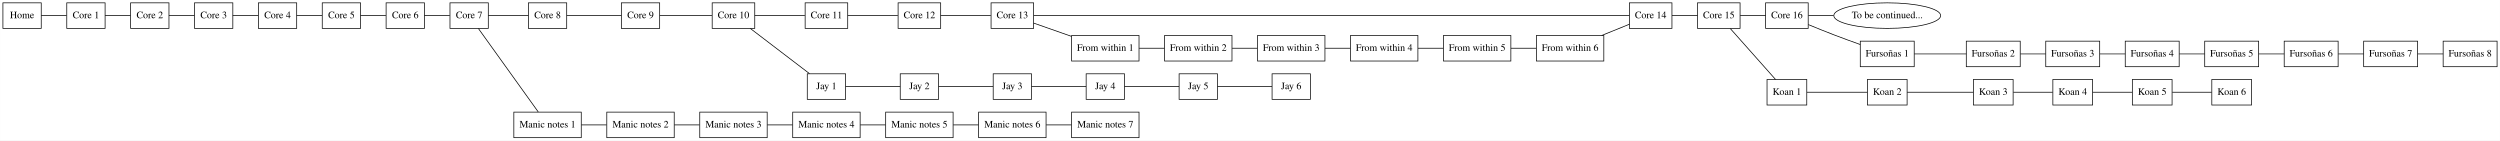
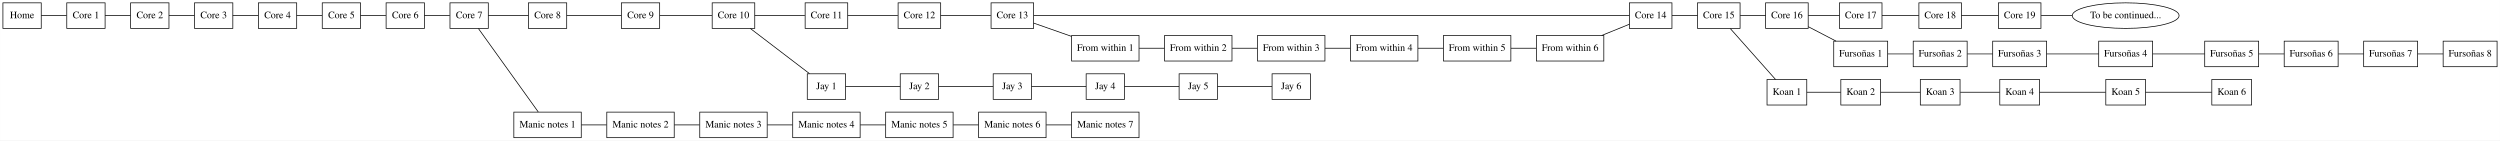
<svg xmlns="http://www.w3.org/2000/svg" xmlns:xlink="http://www.w3.org/1999/xlink" width="3523pt" height="198pt" viewBox="0.00 0.00 3522.79 198.00">
  <g id="graph0" class="graph" transform="scale(1 1) rotate(0) translate(4 194)">
    <polygon fill="#ffffff" stroke="transparent" points="-4,4 -4,-194 3518.787,-194 3518.787,4 -4,4" />
    <g id="node1" class="node">
      <g id="a_node1">
        <a xlink:href="/" xlink:title="Home">
          <polygon fill="none" stroke="#000000" points="54,-190 0,-190 0,-154 54,-154 54,-190" />
          <text text-anchor="middle" x="27" y="-168.3" font-family="Times,serif" font-size="14.00" fill="#000000">Home</text>
        </a>
      </g>
    </g>
    <g id="node2" class="node">
      <g id="a_node2">
        <a xlink:href="/core/" xlink:title="Core 1">
          <polygon fill="none" stroke="#000000" points="144,-190 90,-190 90,-154 144,-154 144,-190" />
          <text text-anchor="middle" x="117" y="-168.3" font-family="Times,serif" font-size="14.00" fill="#000000">Core 1</text>
        </a>
      </g>
    </g>
    <g id="edge1" class="edge">
      <path fill="none" stroke="#000000" d="M54.003,-172C65.29,-172 78.387,-172 89.705,-172" />
    </g>
    <g id="node3" class="node">
      <g id="a_node3">
        <a xlink:href="/core/page/2" xlink:title="Core 2">
          <polygon fill="none" stroke="#000000" points="234,-190 180,-190 180,-154 234,-154 234,-190" />
          <text text-anchor="middle" x="207" y="-168.3" font-family="Times,serif" font-size="14.00" fill="#000000">Core 2</text>
        </a>
      </g>
    </g>
    <g id="edge2" class="edge">
      <path fill="none" stroke="#000000" d="M144.003,-172C155.291,-172 168.387,-172 179.705,-172" />
    </g>
    <g id="node4" class="node">
      <g id="a_node4">
        <a xlink:href="/core/page/3" xlink:title="Core 3">
          <polygon fill="none" stroke="#000000" points="324,-190 270,-190 270,-154 324,-154 324,-190" />
          <text text-anchor="middle" x="297" y="-168.3" font-family="Times,serif" font-size="14.00" fill="#000000">Core 3</text>
        </a>
      </g>
    </g>
    <g id="edge3" class="edge">
      <path fill="none" stroke="#000000" d="M234.003,-172C245.291,-172 258.387,-172 269.705,-172" />
    </g>
    <g id="node5" class="node">
      <g id="a_node5">
        <a xlink:href="/core/page/4" xlink:title="Core 4">
          <polygon fill="none" stroke="#000000" points="414,-190 360,-190 360,-154 414,-154 414,-190" />
          <text text-anchor="middle" x="387" y="-168.3" font-family="Times,serif" font-size="14.00" fill="#000000">Core 4</text>
        </a>
      </g>
    </g>
    <g id="edge4" class="edge">
      <path fill="none" stroke="#000000" d="M324.003,-172C335.291,-172 348.387,-172 359.705,-172" />
    </g>
    <g id="node6" class="node">
      <g id="a_node6">
        <a xlink:href="/core/page/5" xlink:title="Core 5">
          <polygon fill="none" stroke="#000000" points="504,-190 450,-190 450,-154 504,-154 504,-190" />
          <text text-anchor="middle" x="477" y="-168.3" font-family="Times,serif" font-size="14.00" fill="#000000">Core 5</text>
        </a>
      </g>
    </g>
    <g id="edge5" class="edge">
      <path fill="none" stroke="#000000" d="M414.003,-172C425.291,-172 438.387,-172 449.705,-172" />
    </g>
    <g id="node7" class="node">
      <g id="a_node7">
        <a xlink:href="/core/page/6" xlink:title="Core 6">
          <polygon fill="none" stroke="#000000" points="594,-190 540,-190 540,-154 594,-154 594,-190" />
          <text text-anchor="middle" x="567" y="-168.3" font-family="Times,serif" font-size="14.00" fill="#000000">Core 6</text>
        </a>
      </g>
    </g>
    <g id="edge6" class="edge">
      <path fill="none" stroke="#000000" d="M504.003,-172C515.29,-172 528.387,-172 539.705,-172" />
    </g>
    <g id="node8" class="node">
      <g id="a_node8">
        <a xlink:href="/core/page/7" xlink:title="Core 7">
          <polygon fill="none" stroke="#000000" points="684,-190 630,-190 630,-154 684,-154 684,-190" />
          <text text-anchor="middle" x="657" y="-168.3" font-family="Times,serif" font-size="14.00" fill="#000000">Core 7</text>
        </a>
      </g>
    </g>
    <g id="edge7" class="edge">
      <path fill="none" stroke="#000000" d="M594.003,-172C605.29,-172 618.387,-172 629.705,-172" />
    </g>
    <g id="node9" class="node">
      <g id="a_node9">
        <a xlink:href="/core/page/8" xlink:title="Core 8">
          <polygon fill="none" stroke="#000000" points="794.5,-190 740.5,-190 740.5,-154 794.5,-154 794.5,-190" />
          <text text-anchor="middle" x="767.5" y="-168.3" font-family="Times,serif" font-size="14.00" fill="#000000">Core 8</text>
        </a>
      </g>
    </g>
    <g id="edge8" class="edge">
      <path fill="none" stroke="#000000" d="M684.031,-172C701.155,-172 723.221,-172 740.365,-172" />
    </g>
-     <g id="node19" class="node">
-       <g id="a_node19">
+     <g id="node22" class="node">
+       <g id="a_node22">
        <a xlink:href="/mania/" xlink:title="Manic notes 1">
          <polygon fill="none" stroke="#000000" points="815,-36 720,-36 720,0 815,0 815,-36" />
          <text text-anchor="middle" x="767.5" y="-14.3" font-family="Times,serif" font-size="14.00" fill="#000000">Manic notes 1</text>
        </a>
      </g>
    </g>
-     <g id="edge18" class="edge">
+     <g id="edge21" class="edge">
      <path fill="none" stroke="#000000" d="M670.11,-153.729C691.376,-124.091 733.152,-65.87 754.407,-36.247" />
    </g>
    <g id="node10" class="node">
      <g id="a_node10">
        <a xlink:href="/core/page/9" xlink:title="Core 9">
          <polygon fill="none" stroke="#000000" points="925.5,-190 871.5,-190 871.5,-154 925.5,-154 925.5,-190" />
          <text text-anchor="middle" x="898.5" y="-168.3" font-family="Times,serif" font-size="14.00" fill="#000000">Core 9</text>
        </a>
      </g>
    </g>
    <g id="edge9" class="edge">
      <path fill="none" stroke="#000000" d="M794.643,-172C817.126,-172 848.918,-172 871.391,-172" />
    </g>
    <g id="node11" class="node">
      <g id="a_node11">
        <a xlink:href="/core/page/10" xlink:title="Core 10">
          <polygon fill="none" stroke="#000000" points="1059.5,-190 999.5,-190 999.5,-154 1059.5,-154 1059.5,-190" />
          <text text-anchor="middle" x="1029.5" y="-168.3" font-family="Times,serif" font-size="14.00" fill="#000000">Core 10</text>
        </a>
      </g>
    </g>
    <g id="edge10" class="edge">
      <path fill="none" stroke="#000000" d="M925.643,-172C947.077,-172 976.971,-172 999.186,-172" />
    </g>
    <g id="node12" class="node">
      <g id="a_node12">
        <a xlink:href="/core/page/11" xlink:title="Core 11">
          <polygon fill="none" stroke="#000000" points="1190.5,-190 1130.5,-190 1130.5,-154 1190.5,-154 1190.5,-190" />
          <text text-anchor="middle" x="1160.5" y="-168.3" font-family="Times,serif" font-size="14.00" fill="#000000">Core 11</text>
        </a>
      </g>
    </g>
    <g id="edge11" class="edge">
      <path fill="none" stroke="#000000" d="M1059.554,-172C1080.705,-172 1108.912,-172 1130.132,-172" />
    </g>
-     <g id="node26" class="node">
-       <g id="a_node26">
+     <g id="node29" class="node">
+       <g id="a_node29">
        <a xlink:href="/jay/" xlink:title="Jay 1">
          <polygon fill="none" stroke="#000000" points="1187.5,-90 1133.5,-90 1133.5,-54 1187.5,-54 1187.5,-90" />
          <text text-anchor="middle" x="1160.5" y="-68.3" font-family="Times,serif" font-size="14.00" fill="#000000">Jay 1</text>
        </a>
      </g>
    </g>
-     <g id="edge25" class="edge">
+     <g id="edge28" class="edge">
      <path fill="none" stroke="#000000" d="M1053.223,-153.891C1076.817,-135.88 1112.824,-108.394 1136.511,-90.312" />
    </g>
    <g id="node13" class="node">
      <g id="a_node13">
        <a xlink:href="/core/page/12" xlink:title="Core 12">
          <polygon fill="none" stroke="#000000" points="1321.5,-190 1261.5,-190 1261.5,-154 1321.5,-154 1321.5,-190" />
          <text text-anchor="middle" x="1291.5" y="-168.3" font-family="Times,serif" font-size="14.00" fill="#000000">Core 12</text>
        </a>
      </g>
    </g>
    <g id="edge12" class="edge">
      <path fill="none" stroke="#000000" d="M1190.554,-172C1211.705,-172 1239.912,-172 1261.132,-172" />
    </g>
    <g id="node14" class="node">
      <g id="a_node14">
        <a xlink:href="/core/page/13" xlink:title="Core 13">
          <polygon fill="none" stroke="#000000" points="1452.5,-190 1392.5,-190 1392.5,-154 1452.5,-154 1452.5,-190" />
          <text text-anchor="middle" x="1422.5" y="-168.3" font-family="Times,serif" font-size="14.00" fill="#000000">Core 13</text>
        </a>
      </g>
    </g>
    <g id="edge13" class="edge">
      <path fill="none" stroke="#000000" d="M1321.554,-172C1342.705,-172 1370.912,-172 1392.132,-172" />
    </g>
    <g id="node15" class="node">
      <g id="a_node15">
        <a xlink:href="/core/page/14" xlink:title="Core 14">
          <polygon fill="none" stroke="#000000" points="2352,-190 2292,-190 2292,-154 2352,-154 2352,-190" />
          <text text-anchor="middle" x="2322" y="-168.3" font-family="Times,serif" font-size="14.00" fill="#000000">Core 14</text>
        </a>
      </g>
    </g>
    <g id="edge14" class="edge">
      <path fill="none" stroke="#000000" d="M1452.757,-172C1501.536,-172 1600.578,-172 1684.5,-172 1684.5,-172 1684.5,-172 2077.5,-172 2154.755,-172 2245.741,-172 2291.887,-172" />
    </g>
-     <g id="node32" class="node">
-       <g id="a_node32">
+     <g id="node35" class="node">
+       <g id="a_node35">
        <a xlink:href="/from-within/" xlink:title="From within 1">
          <polygon fill="none" stroke="#000000" points="1601,-144 1506,-144 1506,-108 1601,-108 1601,-144" />
          <text text-anchor="middle" x="1553.5" y="-122.3" font-family="Times,serif" font-size="14.00" fill="#000000">From within 1</text>
        </a>
      </g>
    </g>
-     <g id="edge31" class="edge">
+     <g id="edge34" class="edge">
      <path fill="none" stroke="#000000" d="M1452.554,-161.447C1468.342,-155.903 1488.061,-148.979 1505.871,-142.725" />
    </g>
    <g id="node16" class="node">
      <g id="a_node16">
        <a xlink:href="/core/page/15" xlink:title="Core 15">
          <polygon fill="none" stroke="#000000" points="2448,-190 2388,-190 2388,-154 2448,-154 2448,-190" />
          <text text-anchor="middle" x="2418" y="-168.3" font-family="Times,serif" font-size="14.00" fill="#000000">Core 15</text>
        </a>
      </g>
    </g>
    <g id="edge15" class="edge">
      <path fill="none" stroke="#000000" d="M2352.112,-172C2363.549,-172 2376.568,-172 2387.995,-172" />
    </g>
    <g id="node17" class="node">
      <g id="a_node17">
        <a xlink:href="/core/page/16" xlink:title="Core 16">
          <polygon fill="none" stroke="#000000" points="2544,-190 2484,-190 2484,-154 2544,-154 2544,-190" />
          <text text-anchor="middle" x="2514" y="-168.3" font-family="Times,serif" font-size="14.00" fill="#000000">Core 16</text>
        </a>
      </g>
    </g>
    <g id="edge16" class="edge">
      <path fill="none" stroke="#000000" d="M2448.112,-172C2459.549,-172 2472.568,-172 2483.995,-172" />
    </g>
-     <g id="node38" class="node">
-       <g id="a_node38">
+     <g id="node41" class="node">
+       <g id="a_node41">
        <a xlink:href="/koan/" xlink:title="Koan 1">
          <polygon fill="none" stroke="#000000" points="2542,-82 2486,-82 2486,-46 2542,-46 2542,-82" />
          <text text-anchor="middle" x="2514" y="-60.3" font-family="Times,serif" font-size="14.00" fill="#000000">Koan 1</text>
        </a>
      </g>
    </g>
-     <g id="edge38" class="edge">
+     <g id="edge41" class="edge">
      <path fill="none" stroke="#000000" d="M2434.285,-153.679C2452.045,-133.699 2480.291,-101.923 2497.955,-82.05" />
    </g>
    <g id="node18" class="node">
-       <ellipse fill="none" stroke="#000000" cx="2655.393" cy="-172" rx="75.287" ry="18" />
-       <text text-anchor="middle" x="2655.393" y="-168.3" font-family="Times,serif" font-size="14.00" fill="#000000">To be continued...</text>
+       <g id="a_node18">
+         <a xlink:href="/core/page/17" xlink:title="Core 17">
+           <polygon fill="none" stroke="#000000" points="2648,-190 2588,-190 2588,-154 2648,-154 2648,-190" />
+           <text text-anchor="middle" x="2618" y="-168.3" font-family="Times,serif" font-size="14.00" fill="#000000">Core 17</text>
+         </a>
+       </g>
    </g>
    <g id="edge17" class="edge">
-       <path fill="none" stroke="#000000" d="M2544.332,-172C2554.881,-172 2567.233,-172 2579.792,-172" />
-     </g>
-     <g id="node44" class="node">
-       <g id="a_node44">
+       <path fill="none" stroke="#000000" d="M2544.081,-172C2557.879,-172 2574.197,-172 2587.986,-172" />
+     </g>
+     <g id="node47" class="node">
+       <g id="a_node47">
        <a xlink:href="/fursona/" xlink:title="Fursoñas 1">
-           <polygon fill="none" stroke="#000000" points="2693.393,-136 2617.393,-136 2617.393,-100 2693.393,-100 2693.393,-136" />
-           <text text-anchor="middle" x="2655.393" y="-114.3" font-family="Times,serif" font-size="14.00" fill="#000000">Fursoñas 1</text>
-         </a>
-       </g>
-     </g>
-     <g id="edge44" class="edge">
-       <path fill="none" stroke="#000000" d="M2544.116,-159.351C2555.336,-154.725 2568.209,-149.52 2580,-145 2592.073,-140.371 2605.324,-135.542 2617.304,-131.27" />
+           <polygon fill="none" stroke="#000000" points="2656,-136 2580,-136 2580,-100 2656,-100 2656,-136" />
+           <text text-anchor="middle" x="2618" y="-114.3" font-family="Times,serif" font-size="14.00" fill="#000000">Fursoñas 1</text>
+         </a>
+       </g>
+     </g>
+     <g id="edge47" class="edge">
+       <path fill="none" stroke="#000000" d="M2544.081,-156.381C2556.319,-150.027 2570.54,-142.643 2583.22,-136.059" />
+     </g>
+     <g id="node19" class="node">
+       <g id="a_node19">
+         <a xlink:href="/core/page/18" xlink:title="Core 18">
+           <polygon fill="none" stroke="#000000" points="2760,-190 2700,-190 2700,-154 2760,-154 2760,-190" />
+           <text text-anchor="middle" x="2730" y="-168.3" font-family="Times,serif" font-size="14.00" fill="#000000">Core 18</text>
+         </a>
+       </g>
+     </g>
+     <g id="edge18" class="edge">
+       <path fill="none" stroke="#000000" d="M2648.014,-172C2664.083,-172 2683.821,-172 2699.903,-172" />
    </g>
    <g id="node20" class="node">
      <g id="a_node20">
+         <a xlink:href="/core/page/19" xlink:title="Core 19">
+           <polygon fill="none" stroke="#000000" points="2872,-190 2812,-190 2812,-154 2872,-154 2872,-190" />
+           <text text-anchor="middle" x="2842" y="-168.3" font-family="Times,serif" font-size="14.00" fill="#000000">Core 19</text>
+         </a>
+       </g>
+     </g>
+     <g id="edge19" class="edge">
+       <path fill="none" stroke="#000000" d="M2760.014,-172C2776.083,-172 2795.821,-172 2811.903,-172" />
+     </g>
+     <g id="node21" class="node">
+       <ellipse fill="none" stroke="#000000" cx="2991.393" cy="-172" rx="75.287" ry="18" />
+       <text text-anchor="middle" x="2991.393" y="-168.3" font-family="Times,serif" font-size="14.00" fill="#000000">To be continued...</text>
+     </g>
+     <g id="edge20" class="edge">
+       <path fill="none" stroke="#000000" d="M2872.232,-172C2884.936,-172 2900.337,-172 2915.791,-172" />
+     </g>
+     <g id="node23" class="node">
+       <g id="a_node23">
        <a xlink:href="/mania/page/2" xlink:title="Manic notes 2">
          <polygon fill="none" stroke="#000000" points="946,-36 851,-36 851,0 946,0 946,-36" />
          <text text-anchor="middle" x="898.5" y="-14.3" font-family="Times,serif" font-size="14.00" fill="#000000">Manic notes 2</text>
        </a>
      </g>
    </g>
-     <g id="edge19" class="edge">
+     <g id="edge22" class="edge">
      <path fill="none" stroke="#000000" d="M815.165,-18C826.723,-18 839.084,-18 850.651,-18" />
    </g>
-     <g id="node21" class="node">
-       <g id="a_node21">
+     <g id="node24" class="node">
+       <g id="a_node24">
        <a xlink:href="/mania/page/3" xlink:title="Manic notes 3">
          <polygon fill="none" stroke="#000000" points="1077,-36 982,-36 982,0 1077,0 1077,-36" />
          <text text-anchor="middle" x="1029.5" y="-14.3" font-family="Times,serif" font-size="14.00" fill="#000000">Manic notes 3</text>
        </a>
      </g>
    </g>
-     <g id="edge20" class="edge">
+     <g id="edge23" class="edge">
      <path fill="none" stroke="#000000" d="M946.165,-18C957.723,-18 970.084,-18 981.651,-18" />
    </g>
-     <g id="node22" class="node">
-       <g id="a_node22">
+     <g id="node25" class="node">
+       <g id="a_node25">
        <a xlink:href="/mania/page/4" xlink:title="Manic notes 4">
          <polygon fill="none" stroke="#000000" points="1208,-36 1113,-36 1113,0 1208,0 1208,-36" />
          <text text-anchor="middle" x="1160.5" y="-14.3" font-family="Times,serif" font-size="14.00" fill="#000000">Manic notes 4</text>
        </a>
      </g>
    </g>
-     <g id="edge21" class="edge">
+     <g id="edge24" class="edge">
      <path fill="none" stroke="#000000" d="M1077.165,-18C1088.723,-18 1101.084,-18 1112.651,-18" />
    </g>
-     <g id="node23" class="node">
-       <g id="a_node23">
+     <g id="node26" class="node">
+       <g id="a_node26">
        <a xlink:href="/mania/page/5" xlink:title="Manic notes 5">
          <polygon fill="none" stroke="#000000" points="1339,-36 1244,-36 1244,0 1339,0 1339,-36" />
          <text text-anchor="middle" x="1291.5" y="-14.3" font-family="Times,serif" font-size="14.00" fill="#000000">Manic notes 5</text>
        </a>
      </g>
    </g>
-     <g id="edge22" class="edge">
+     <g id="edge25" class="edge">
      <path fill="none" stroke="#000000" d="M1208.165,-18C1219.723,-18 1232.084,-18 1243.651,-18" />
    </g>
-     <g id="node24" class="node">
-       <g id="a_node24">
+     <g id="node27" class="node">
+       <g id="a_node27">
        <a xlink:href="/mania/page/6" xlink:title="Manic notes 6">
          <polygon fill="none" stroke="#000000" points="1470,-36 1375,-36 1375,0 1470,0 1470,-36" />
          <text text-anchor="middle" x="1422.5" y="-14.3" font-family="Times,serif" font-size="14.00" fill="#000000">Manic notes 6</text>
        </a>
      </g>
    </g>
-     <g id="edge23" class="edge">
+     <g id="edge26" class="edge">
      <path fill="none" stroke="#000000" d="M1339.165,-18C1350.723,-18 1363.084,-18 1374.651,-18" />
    </g>
-     <g id="node25" class="node">
-       <g id="a_node25">
+     <g id="node28" class="node">
+       <g id="a_node28">
        <a xlink:href="/mania/page/7" xlink:title="Manic notes 7">
          <polygon fill="none" stroke="#000000" points="1601,-36 1506,-36 1506,0 1601,0 1601,-36" />
          <text text-anchor="middle" x="1553.5" y="-14.3" font-family="Times,serif" font-size="14.00" fill="#000000">Manic notes 7</text>
        </a>
      </g>
    </g>
-     <g id="edge24" class="edge">
+     <g id="edge27" class="edge">
      <path fill="none" stroke="#000000" d="M1470.165,-18C1481.723,-18 1494.084,-18 1505.651,-18" />
    </g>
-     <g id="node27" class="node">
-       <g id="a_node27">
+     <g id="node30" class="node">
+       <g id="a_node30">
        <a xlink:href="/jay/page/2" xlink:title="Jay 2">
          <polygon fill="none" stroke="#000000" points="1318.5,-90 1264.5,-90 1264.5,-54 1318.5,-54 1318.5,-90" />
          <text text-anchor="middle" x="1291.5" y="-68.3" font-family="Times,serif" font-size="14.00" fill="#000000">Jay 2</text>
        </a>
      </g>
    </g>
-     <g id="edge26" class="edge">
+     <g id="edge29" class="edge">
      <path fill="none" stroke="#000000" d="M1187.643,-72C1210.126,-72 1241.918,-72 1264.391,-72" />
    </g>
-     <g id="node28" class="node">
-       <g id="a_node28">
+     <g id="node31" class="node">
+       <g id="a_node31">
        <a xlink:href="/jay/page/3" xlink:title="Jay 3">
          <polygon fill="none" stroke="#000000" points="1449.5,-90 1395.5,-90 1395.5,-54 1449.5,-54 1449.5,-90" />
          <text text-anchor="middle" x="1422.5" y="-68.3" font-family="Times,serif" font-size="14.00" fill="#000000">Jay 3</text>
        </a>
      </g>
    </g>
-     <g id="edge27" class="edge">
+     <g id="edge30" class="edge">
      <path fill="none" stroke="#000000" d="M1318.643,-72C1341.126,-72 1372.918,-72 1395.391,-72" />
    </g>
-     <g id="node29" class="node">
-       <g id="a_node29">
+     <g id="node32" class="node">
+       <g id="a_node32">
        <a xlink:href="/jay/page/4" xlink:title="Jay 4">
          <polygon fill="none" stroke="#000000" points="1580.5,-90 1526.5,-90 1526.5,-54 1580.5,-54 1580.5,-90" />
          <text text-anchor="middle" x="1553.5" y="-68.3" font-family="Times,serif" font-size="14.00" fill="#000000">Jay 4</text>
        </a>
      </g>
    </g>
-     <g id="edge28" class="edge">
+     <g id="edge31" class="edge">
      <path fill="none" stroke="#000000" d="M1449.643,-72C1472.126,-72 1503.918,-72 1526.391,-72" />
    </g>
-     <g id="node30" class="node">
-       <g id="a_node30">
+     <g id="node33" class="node">
+       <g id="a_node33">
        <a xlink:href="/jay/page/5" xlink:title="Jay 5">
          <polygon fill="none" stroke="#000000" points="1711.5,-90 1657.5,-90 1657.5,-54 1711.5,-54 1711.5,-90" />
          <text text-anchor="middle" x="1684.5" y="-68.3" font-family="Times,serif" font-size="14.00" fill="#000000">Jay 5</text>
        </a>
      </g>
    </g>
-     <g id="edge29" class="edge">
+     <g id="edge32" class="edge">
      <path fill="none" stroke="#000000" d="M1580.643,-72C1603.126,-72 1634.918,-72 1657.391,-72" />
    </g>
-     <g id="node31" class="node">
-       <g id="a_node31">
+     <g id="node34" class="node">
+       <g id="a_node34">
        <a xlink:href="/jay/page/6" xlink:title="Jay 6">
          <polygon fill="none" stroke="#000000" points="1842.5,-90 1788.5,-90 1788.5,-54 1842.5,-54 1842.5,-90" />
          <text text-anchor="middle" x="1815.5" y="-68.3" font-family="Times,serif" font-size="14.00" fill="#000000">Jay 6</text>
        </a>
      </g>
    </g>
-     <g id="edge30" class="edge">
+     <g id="edge33" class="edge">
      <path fill="none" stroke="#000000" d="M1711.643,-72C1734.126,-72 1765.918,-72 1788.391,-72" />
    </g>
-     <g id="node33" class="node">
-       <g id="a_node33">
+     <g id="node36" class="node">
+       <g id="a_node36">
        <a xlink:href="/from-within/2" xlink:title="From within 2">
          <polygon fill="none" stroke="#000000" points="1732,-144 1637,-144 1637,-108 1732,-108 1732,-144" />
          <text text-anchor="middle" x="1684.5" y="-122.3" font-family="Times,serif" font-size="14.00" fill="#000000">From within 2</text>
        </a>
      </g>
    </g>
-     <g id="edge32" class="edge">
+     <g id="edge35" class="edge">
      <path fill="none" stroke="#000000" d="M1601.165,-126C1612.723,-126 1625.084,-126 1636.651,-126" />
    </g>
-     <g id="node34" class="node">
-       <g id="a_node34">
+     <g id="node37" class="node">
+       <g id="a_node37">
        <a xlink:href="/from-within/3" xlink:title="From within 3">
          <polygon fill="none" stroke="#000000" points="1863,-144 1768,-144 1768,-108 1863,-108 1863,-144" />
          <text text-anchor="middle" x="1815.5" y="-122.3" font-family="Times,serif" font-size="14.00" fill="#000000">From within 3</text>
        </a>
      </g>
    </g>
-     <g id="edge33" class="edge">
+     <g id="edge36" class="edge">
      <path fill="none" stroke="#000000" d="M1732.165,-126C1743.723,-126 1756.084,-126 1767.651,-126" />
    </g>
-     <g id="node35" class="node">
-       <g id="a_node35">
+     <g id="node38" class="node">
+       <g id="a_node38">
        <a xlink:href="/from-within/4" xlink:title="From within 4">
          <polygon fill="none" stroke="#000000" points="1994,-144 1899,-144 1899,-108 1994,-108 1994,-144" />
          <text text-anchor="middle" x="1946.5" y="-122.3" font-family="Times,serif" font-size="14.00" fill="#000000">From within 4</text>
        </a>
      </g>
    </g>
-     <g id="edge34" class="edge">
+     <g id="edge37" class="edge">
      <path fill="none" stroke="#000000" d="M1863.165,-126C1874.723,-126 1887.084,-126 1898.651,-126" />
    </g>
-     <g id="node36" class="node">
-       <g id="a_node36">
+     <g id="node39" class="node">
+       <g id="a_node39">
        <a xlink:href="/from-within/5" xlink:title="From within 5">
          <polygon fill="none" stroke="#000000" points="2125,-144 2030,-144 2030,-108 2125,-108 2125,-144" />
          <text text-anchor="middle" x="2077.5" y="-122.3" font-family="Times,serif" font-size="14.00" fill="#000000">From within 5</text>
        </a>
      </g>
    </g>
-     <g id="edge35" class="edge">
+     <g id="edge38" class="edge">
      <path fill="none" stroke="#000000" d="M1994.165,-126C2005.723,-126 2018.084,-126 2029.651,-126" />
    </g>
-     <g id="node37" class="node">
-       <g id="a_node37">
+     <g id="node40" class="node">
+       <g id="a_node40">
        <a xlink:href="/from-within/i-guess.." xlink:title="From within 6">
          <polygon fill="none" stroke="#000000" points="2256,-144 2161,-144 2161,-108 2256,-108 2256,-144" />
          <text text-anchor="middle" x="2208.5" y="-122.3" font-family="Times,serif" font-size="14.00" fill="#000000">From within 6</text>
        </a>
      </g>
    </g>
-     <g id="edge36" class="edge">
+     <g id="edge39" class="edge">
      <path fill="none" stroke="#000000" d="M2125.165,-126C2136.723,-126 2149.084,-126 2160.651,-126" />
    </g>
-     <g id="edge37" class="edge">
+     <g id="edge40" class="edge">
      <path fill="none" stroke="#000000" d="M2253.032,-144.048C2266.075,-149.334 2280.02,-154.986 2291.934,-159.815" />
-     </g>
-     <g id="node39" class="node">
-       <g id="a_node39">
-         <a xlink:href="/koan/page/2" xlink:title="Koan 2">
-           <polygon fill="none" stroke="#000000" points="2683.393,-82 2627.393,-82 2627.393,-46 2683.393,-46 2683.393,-82" />
-           <text text-anchor="middle" x="2655.393" y="-60.3" font-family="Times,serif" font-size="14.00" fill="#000000">Koan 2</text>
-         </a>
-       </g>
-     </g>
-     <g id="edge39" class="edge">
-       <path fill="none" stroke="#000000" d="M2542.273,-64C2566.934,-64 2602.523,-64 2627.169,-64" />
-     </g>
-     <g id="node40" class="node">
-       <g id="a_node40">
-         <a xlink:href="/koan/page/3" xlink:title="Koan 3">
-           <polygon fill="none" stroke="#000000" points="2832.787,-82 2776.787,-82 2776.787,-46 2832.787,-46 2832.787,-82" />
-           <text text-anchor="middle" x="2804.787" y="-60.3" font-family="Times,serif" font-size="14.00" fill="#000000">Koan 3</text>
-         </a>
-       </g>
-     </g>
-     <g id="edge40" class="edge">
-       <path fill="none" stroke="#000000" d="M2683.493,-64C2710.118,-64 2749.893,-64 2776.559,-64" />
-     </g>
-     <g id="node41" class="node">
-       <g id="a_node41">
-         <a xlink:href="/koan/page/4" xlink:title="Koan 4">
-           <polygon fill="none" stroke="#000000" points="2944.787,-82 2888.787,-82 2888.787,-46 2944.787,-46 2944.787,-82" />
-           <text text-anchor="middle" x="2916.787" y="-60.3" font-family="Times,serif" font-size="14.00" fill="#000000">Koan 4</text>
-         </a>
-       </g>
-     </g>
-     <g id="edge41" class="edge">
-       <path fill="none" stroke="#000000" d="M2833.049,-64C2850.027,-64 2871.557,-64 2888.533,-64" />
    </g>
    <g id="node42" class="node">
      <g id="a_node42">
-         <a xlink:href="/koan/page/5" xlink:title="Koan 5">
-           <polygon fill="none" stroke="#000000" points="3056.787,-82 3000.787,-82 3000.787,-46 3056.787,-46 3056.787,-82" />
-           <text text-anchor="middle" x="3028.787" y="-60.3" font-family="Times,serif" font-size="14.00" fill="#000000">Koan 5</text>
+         <a xlink:href="/koan/page/2" xlink:title="Koan 2">
+           <polygon fill="none" stroke="#000000" points="2646,-82 2590,-82 2590,-46 2646,-46 2646,-82" />
+           <text text-anchor="middle" x="2618" y="-60.3" font-family="Times,serif" font-size="14.00" fill="#000000">Koan 2</text>
        </a>
      </g>
    </g>
    <g id="edge42" class="edge">
-       <path fill="none" stroke="#000000" d="M2945.049,-64C2962.027,-64 2983.557,-64 3000.533,-64" />
+       <path fill="none" stroke="#000000" d="M2542.144,-64C2556.942,-64 2575.032,-64 2589.834,-64" />
    </g>
    <g id="node43" class="node">
      <g id="a_node43">
+         <a xlink:href="/koan/page/3" xlink:title="Koan 3">
+           <polygon fill="none" stroke="#000000" points="2758,-82 2702,-82 2702,-46 2758,-46 2758,-82" />
+           <text text-anchor="middle" x="2730" y="-60.3" font-family="Times,serif" font-size="14.00" fill="#000000">Koan 3</text>
+         </a>
+       </g>
+     </g>
+     <g id="edge43" class="edge">
+       <path fill="none" stroke="#000000" d="M2646.262,-64C2663.241,-64 2684.77,-64 2701.747,-64" />
+     </g>
+     <g id="node44" class="node">
+       <g id="a_node44">
+         <a xlink:href="/koan/page/4" xlink:title="Koan 4">
+           <polygon fill="none" stroke="#000000" points="2870,-82 2814,-82 2814,-46 2870,-46 2870,-82" />
+           <text text-anchor="middle" x="2842" y="-60.3" font-family="Times,serif" font-size="14.00" fill="#000000">Koan 4</text>
+         </a>
+       </g>
+     </g>
+     <g id="edge44" class="edge">
+       <path fill="none" stroke="#000000" d="M2758.262,-64C2775.241,-64 2796.77,-64 2813.747,-64" />
+     </g>
+     <g id="node45" class="node">
+       <g id="a_node45">
+         <a xlink:href="/koan/page/5" xlink:title="Koan 5">
+           <polygon fill="none" stroke="#000000" points="3019.393,-82 2963.393,-82 2963.393,-46 3019.393,-46 3019.393,-82" />
+           <text text-anchor="middle" x="2991.393" y="-60.3" font-family="Times,serif" font-size="14.00" fill="#000000">Koan 5</text>
+         </a>
+       </g>
+     </g>
+     <g id="edge45" class="edge">
+       <path fill="none" stroke="#000000" d="M2870.1,-64C2896.724,-64 2936.499,-64 2963.166,-64" />
+     </g>
+     <g id="node46" class="node">
+       <g id="a_node46">
        <a xlink:href="/koan/page/6" xlink:title="Koan 6">
          <polygon fill="none" stroke="#000000" points="3168.787,-82 3112.787,-82 3112.787,-46 3168.787,-46 3168.787,-82" />
          <text text-anchor="middle" x="3140.787" y="-60.3" font-family="Times,serif" font-size="14.00" fill="#000000">Koan 6</text>
        </a>
      </g>
    </g>
-     <g id="edge43" class="edge">
-       <path fill="none" stroke="#000000" d="M3057.049,-64C3074.027,-64 3095.557,-64 3112.533,-64" />
-     </g>
-     <g id="node45" class="node">
-       <g id="a_node45">
-         <a xlink:href="/fursona/page/2" xlink:title="Fursoñas 2">
-           <polygon fill="none" stroke="#000000" points="2842.787,-136 2766.787,-136 2766.787,-100 2842.787,-100 2842.787,-136" />
-           <text text-anchor="middle" x="2804.787" y="-114.3" font-family="Times,serif" font-size="14.00" fill="#000000">Fursoñas 2</text>
-         </a>
-       </g>
-     </g>
-     <g id="edge45" class="edge">
-       <path fill="none" stroke="#000000" d="M2693.478,-118C2715.955,-118 2744.307,-118 2766.771,-118" />
-     </g>
-     <g id="node46" class="node">
-       <g id="a_node46">
-         <a xlink:href="/fursona/page/3" xlink:title="Fursoñas 3">
-           <polygon fill="none" stroke="#000000" points="2954.787,-136 2878.787,-136 2878.787,-100 2954.787,-100 2954.787,-136" />
-           <text text-anchor="middle" x="2916.787" y="-114.3" font-family="Times,serif" font-size="14.00" fill="#000000">Fursoñas 3</text>
-         </a>
-       </g>
-     </g>
    <g id="edge46" class="edge">
-       <path fill="none" stroke="#000000" d="M2843.017,-118C2854.551,-118 2867.206,-118 2878.728,-118" />
-     </g>
-     <g id="node47" class="node">
-       <g id="a_node47">
-         <a xlink:href="/fursona/page/4" xlink:title="Fursoñas 4">
-           <polygon fill="none" stroke="#000000" points="3066.787,-136 2990.787,-136 2990.787,-100 3066.787,-100 3066.787,-136" />
-           <text text-anchor="middle" x="3028.787" y="-114.3" font-family="Times,serif" font-size="14.00" fill="#000000">Fursoñas 4</text>
-         </a>
-       </g>
-     </g>
-     <g id="edge47" class="edge">
-       <path fill="none" stroke="#000000" d="M2955.017,-118C2966.551,-118 2979.206,-118 2990.728,-118" />
+       <path fill="none" stroke="#000000" d="M3019.493,-64C3046.118,-64 3085.893,-64 3112.559,-64" />
    </g>
    <g id="node48" class="node">
      <g id="a_node48">
+         <a xlink:href="/fursona/page/2" xlink:title="Fursoñas 2">
+           <polygon fill="none" stroke="#000000" points="2768,-136 2692,-136 2692,-100 2768,-100 2768,-136" />
+           <text text-anchor="middle" x="2730" y="-114.3" font-family="Times,serif" font-size="14.00" fill="#000000">Fursoñas 2</text>
+         </a>
+       </g>
+     </g>
+     <g id="edge48" class="edge">
+       <path fill="none" stroke="#000000" d="M2656.231,-118C2667.764,-118 2680.419,-118 2691.941,-118" />
+     </g>
+     <g id="node49" class="node">
+       <g id="a_node49">
+         <a xlink:href="/fursona/page/3" xlink:title="Fursoñas 3">
+           <polygon fill="none" stroke="#000000" points="2880,-136 2804,-136 2804,-100 2880,-100 2880,-136" />
+           <text text-anchor="middle" x="2842" y="-114.3" font-family="Times,serif" font-size="14.00" fill="#000000">Fursoñas 3</text>
+         </a>
+       </g>
+     </g>
+     <g id="edge49" class="edge">
+       <path fill="none" stroke="#000000" d="M2768.231,-118C2779.764,-118 2792.419,-118 2803.941,-118" />
+     </g>
+     <g id="node50" class="node">
+       <g id="a_node50">
+         <a xlink:href="/fursona/page/4" xlink:title="Fursoñas 4">
+           <polygon fill="none" stroke="#000000" points="3029.393,-136 2953.393,-136 2953.393,-100 3029.393,-100 3029.393,-136" />
+           <text text-anchor="middle" x="2991.393" y="-114.3" font-family="Times,serif" font-size="14.00" fill="#000000">Fursoñas 4</text>
+         </a>
+       </g>
+     </g>
+     <g id="edge50" class="edge">
+       <path fill="none" stroke="#000000" d="M2880.085,-118C2902.561,-118 2930.914,-118 2953.378,-118" />
+     </g>
+     <g id="node51" class="node">
+       <g id="a_node51">
        <a xlink:href="/fursona/page/5" xlink:title="Fursoñas 5">
          <polygon fill="none" stroke="#000000" points="3178.787,-136 3102.787,-136 3102.787,-100 3178.787,-100 3178.787,-136" />
          <text text-anchor="middle" x="3140.787" y="-114.3" font-family="Times,serif" font-size="14.00" fill="#000000">Fursoñas 5</text>
        </a>
      </g>
    </g>
-     <g id="edge48" class="edge">
-       <path fill="none" stroke="#000000" d="M3067.017,-118C3078.551,-118 3091.206,-118 3102.728,-118" />
-     </g>
-     <g id="node49" class="node">
-       <g id="a_node49">
+     <g id="edge51" class="edge">
+       <path fill="none" stroke="#000000" d="M3029.478,-118C3051.955,-118 3080.307,-118 3102.771,-118" />
+     </g>
+     <g id="node52" class="node">
+       <g id="a_node52">
        <a xlink:href="/fursona/page/6" xlink:title="Fursoñas 6">
          <polygon fill="none" stroke="#000000" points="3290.787,-136 3214.787,-136 3214.787,-100 3290.787,-100 3290.787,-136" />
          <text text-anchor="middle" x="3252.787" y="-114.3" font-family="Times,serif" font-size="14.00" fill="#000000">Fursoñas 6</text>
        </a>
      </g>
    </g>
-     <g id="edge49" class="edge">
+     <g id="edge52" class="edge">
      <path fill="none" stroke="#000000" d="M3179.017,-118C3190.551,-118 3203.206,-118 3214.728,-118" />
    </g>
-     <g id="node50" class="node">
-       <g id="a_node50">
+     <g id="node53" class="node">
+       <g id="a_node53">
        <a xlink:href="/fursona/page/7" xlink:title="Fursoñas 7">
          <polygon fill="none" stroke="#000000" points="3402.787,-136 3326.787,-136 3326.787,-100 3402.787,-100 3402.787,-136" />
          <text text-anchor="middle" x="3364.787" y="-114.3" font-family="Times,serif" font-size="14.00" fill="#000000">Fursoñas 7</text>
        </a>
      </g>
    </g>
-     <g id="edge50" class="edge">
+     <g id="edge53" class="edge">
      <path fill="none" stroke="#000000" d="M3291.017,-118C3302.551,-118 3315.206,-118 3326.728,-118" />
    </g>
-     <g id="node51" class="node">
-       <g id="a_node51">
+     <g id="node54" class="node">
+       <g id="a_node54">
        <a xlink:href="/fursona/page/8" xlink:title="Fursoñas 8">
          <polygon fill="none" stroke="#000000" points="3514.787,-136 3438.787,-136 3438.787,-100 3514.787,-100 3514.787,-136" />
          <text text-anchor="middle" x="3476.787" y="-114.3" font-family="Times,serif" font-size="14.00" fill="#000000">Fursoñas 8</text>
        </a>
      </g>
    </g>
-     <g id="edge51" class="edge">
+     <g id="edge54" class="edge">
      <path fill="none" stroke="#000000" d="M3403.017,-118C3414.551,-118 3427.206,-118 3438.728,-118" />
    </g>
  </g>
</svg>
